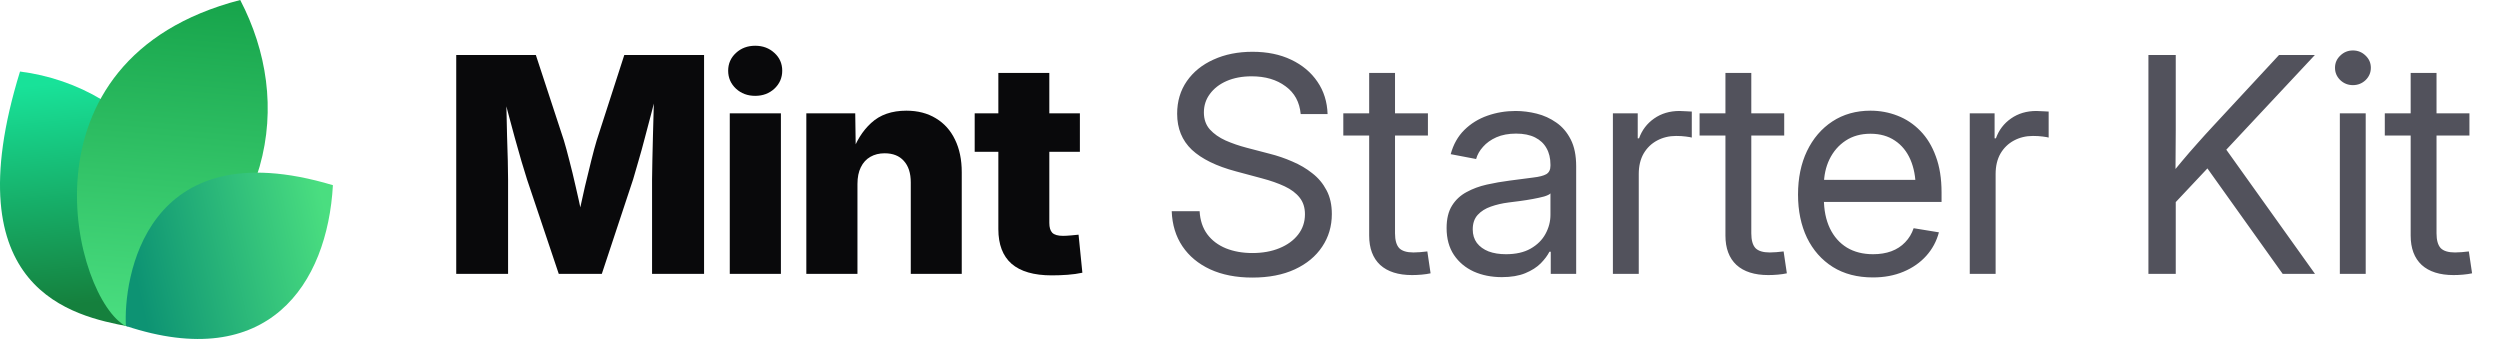
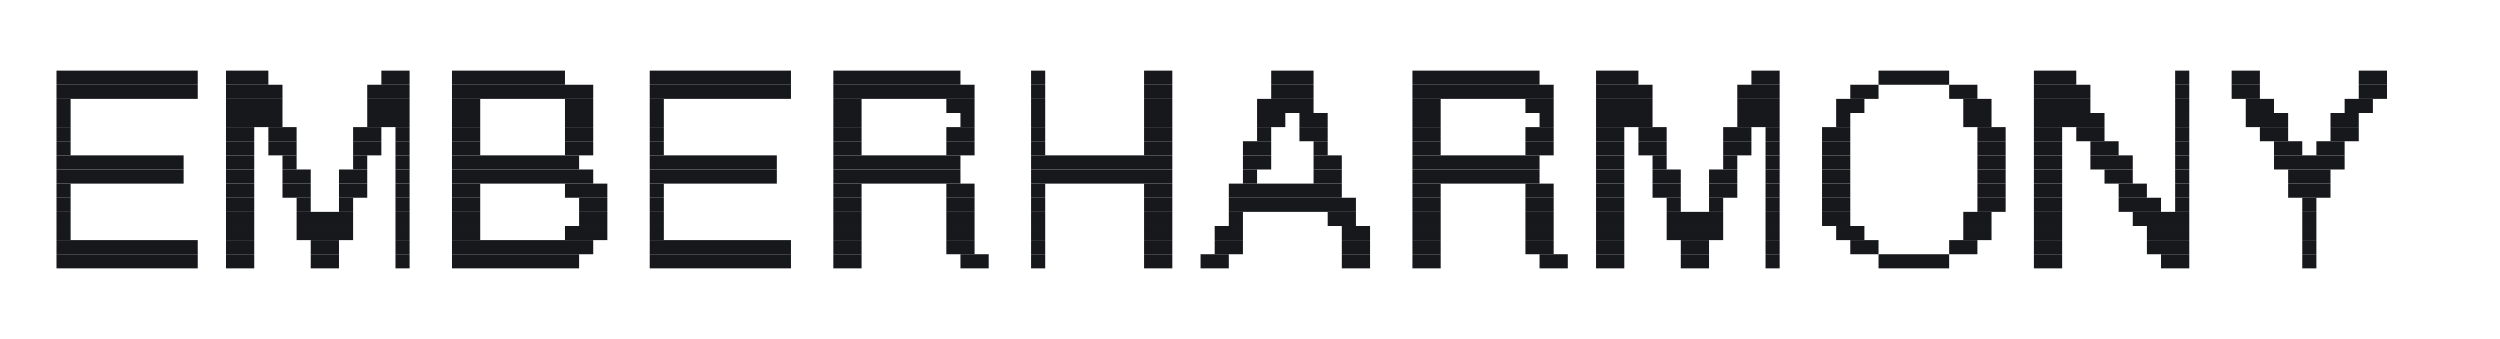
<svg xmlns="http://www.w3.org/2000/svg" width="177" height="24" viewBox="0 0 177 24" fill="none">
-   <path d="M9.061 23.108C5.268 22.377 -3.391 20.627 1.417 5.064C9.634 6.099 16.973 14.064 9.061 23.108Z" fill="url(#paint0_linear_17557_2020)" />
-   <path d="M8.919 23.094C5.276 21.222 0.784 4.209 17.007 0C20.757 7.193 19.621 16.545 8.919 23.094Z" fill="url(#paint1_linear_17557_2020)" />
-   <path d="M8.914 23.079C8.735 19.882 10.159 9.085 23.57 13.111C23.181 20.123 18.984 26.418 8.914 23.079Z" fill="url(#paint2_linear_17557_2020)" />
-   <path d="M32.301 19.392V3.894H37.938L39.925 9.948C40.036 10.315 40.164 10.787 40.31 11.362C40.462 11.938 40.611 12.552 40.757 13.204C40.91 13.855 41.048 14.483 41.173 15.086C41.305 15.682 41.412 16.192 41.495 16.615H40.695C40.771 16.192 40.871 15.682 40.996 15.086C41.128 14.49 41.267 13.866 41.412 13.214C41.565 12.562 41.714 11.948 41.86 11.373C42.005 10.79 42.133 10.315 42.244 9.948L44.2 3.894H49.848V19.392H46.166V12.704C46.166 12.357 46.173 11.917 46.187 11.383C46.2 10.849 46.214 10.27 46.228 9.646C46.249 9.022 46.266 8.391 46.28 7.753C46.301 7.115 46.311 6.519 46.311 5.964H46.623C46.485 6.561 46.332 7.181 46.166 7.826C45.999 8.471 45.833 9.102 45.666 9.719C45.507 10.336 45.351 10.901 45.198 11.414C45.053 11.928 44.928 12.357 44.824 12.704L42.608 19.392H39.561L37.314 12.704C37.203 12.357 37.072 11.928 36.919 11.414C36.773 10.901 36.614 10.34 36.441 9.729C36.274 9.112 36.104 8.481 35.931 7.836C35.764 7.192 35.608 6.567 35.463 5.964H35.827C35.834 6.512 35.844 7.105 35.858 7.743C35.872 8.374 35.886 9.005 35.9 9.636C35.92 10.26 35.938 10.839 35.952 11.373C35.965 11.907 35.972 12.351 35.972 12.704V19.392H32.301ZM51.668 19.392V8.024H55.288V19.392H51.668ZM53.468 6.786C52.927 6.786 52.473 6.616 52.105 6.276C51.738 5.93 51.554 5.507 51.554 5.007C51.554 4.508 51.738 4.088 52.105 3.749C52.473 3.409 52.927 3.239 53.468 3.239C54.009 3.239 54.463 3.409 54.83 3.749C55.198 4.082 55.382 4.501 55.382 5.007C55.382 5.507 55.198 5.93 54.83 6.276C54.463 6.616 54.009 6.786 53.468 6.786ZM60.708 13.027V19.392H57.088V8.024H60.551L60.593 10.967H60.281C60.593 10.024 61.061 9.268 61.685 8.7C62.309 8.124 63.138 7.836 64.171 7.836C64.975 7.836 65.672 8.017 66.262 8.377C66.851 8.731 67.302 9.234 67.614 9.885C67.933 10.537 68.092 11.307 68.092 12.194V19.392H64.483V12.912C64.483 12.26 64.32 11.754 63.994 11.394C63.675 11.033 63.221 10.853 62.632 10.853C62.25 10.853 61.914 10.936 61.623 11.102C61.332 11.269 61.106 11.515 60.947 11.841C60.787 12.16 60.708 12.555 60.708 13.027ZM76.456 8.024V10.749H69.008V8.024H76.456ZM70.683 5.163H74.292V15.783C74.292 16.102 74.361 16.334 74.5 16.48C74.646 16.625 74.899 16.698 75.259 16.698C75.405 16.698 75.596 16.688 75.831 16.667C76.074 16.646 76.251 16.629 76.362 16.615L76.632 19.309C76.313 19.378 75.963 19.427 75.582 19.455C75.207 19.482 74.836 19.496 74.469 19.496C73.2 19.496 72.25 19.222 71.619 18.674C70.995 18.127 70.683 17.308 70.683 16.22V5.163Z" fill="#09090B" />
-   <path d="M88.667 19.652C87.523 19.652 86.528 19.458 85.682 19.07C84.843 18.681 84.188 18.137 83.716 17.437C83.245 16.736 82.992 15.908 82.957 14.951H84.933C84.968 15.596 85.148 16.14 85.474 16.584C85.8 17.021 86.24 17.354 86.795 17.582C87.35 17.804 87.974 17.915 88.667 17.915C89.388 17.915 90.026 17.801 90.581 17.572C91.143 17.343 91.583 17.024 91.902 16.615C92.228 16.199 92.391 15.717 92.391 15.169C92.391 14.698 92.266 14.306 92.017 13.994C91.767 13.675 91.413 13.408 90.956 13.193C90.498 12.978 89.954 12.787 89.323 12.621L87.502 12.132C86.123 11.765 85.082 11.255 84.382 10.603C83.689 9.944 83.342 9.095 83.342 8.055C83.342 7.174 83.571 6.404 84.028 5.746C84.486 5.087 85.117 4.577 85.921 4.217C86.726 3.849 87.645 3.666 88.678 3.666C89.718 3.666 90.63 3.853 91.413 4.227C92.204 4.602 92.824 5.122 93.275 5.787C93.726 6.446 93.965 7.209 93.993 8.076H92.089C92.013 7.23 91.656 6.574 91.018 6.11C90.387 5.638 89.586 5.403 88.615 5.403C87.95 5.403 87.36 5.513 86.847 5.735C86.341 5.957 85.946 6.262 85.661 6.651C85.377 7.032 85.235 7.469 85.235 7.961C85.235 8.447 85.377 8.849 85.661 9.168C85.946 9.48 86.317 9.74 86.774 9.948C87.232 10.149 87.724 10.319 88.251 10.457L89.884 10.884C90.439 11.023 90.977 11.206 91.496 11.435C92.023 11.657 92.495 11.934 92.911 12.267C93.334 12.593 93.67 12.995 93.92 13.474C94.17 13.945 94.294 14.504 94.294 15.149C94.294 16.015 94.066 16.788 93.608 17.468C93.157 18.148 92.512 18.681 91.673 19.07C90.834 19.458 89.832 19.652 88.667 19.652ZM101.097 8.024V9.594H95.106V8.024H101.097ZM96.937 5.163H98.767V16.521C98.767 17 98.865 17.347 99.059 17.562C99.26 17.77 99.6 17.874 100.078 17.874C100.21 17.874 100.366 17.867 100.546 17.853C100.733 17.832 100.903 17.815 101.056 17.801L101.285 19.351C101.097 19.392 100.886 19.423 100.65 19.444C100.414 19.465 100.189 19.475 99.974 19.475C98.996 19.475 98.244 19.236 97.717 18.758C97.197 18.272 96.937 17.579 96.937 16.677V5.163ZM106.33 19.621C105.595 19.621 104.932 19.489 104.343 19.226C103.754 18.955 103.285 18.564 102.939 18.05C102.592 17.53 102.419 16.896 102.419 16.147C102.419 15.495 102.547 14.965 102.804 14.556C103.06 14.146 103.403 13.828 103.833 13.599C104.263 13.363 104.742 13.186 105.269 13.068C105.796 12.95 106.333 12.857 106.881 12.787C107.574 12.69 108.132 12.617 108.555 12.569C108.978 12.52 109.287 12.441 109.481 12.33C109.675 12.212 109.772 12.014 109.772 11.737V11.654C109.772 11.203 109.679 10.815 109.492 10.489C109.311 10.163 109.041 9.91 108.68 9.729C108.32 9.549 107.872 9.459 107.338 9.459C106.805 9.459 106.34 9.546 105.945 9.719C105.556 9.892 105.241 10.118 104.998 10.395C104.755 10.665 104.593 10.953 104.509 11.258L102.71 10.915C102.897 10.222 103.22 9.65 103.677 9.199C104.135 8.748 104.679 8.412 105.31 8.19C105.941 7.968 106.607 7.857 107.307 7.857C107.8 7.857 108.295 7.92 108.795 8.044C109.301 8.169 109.765 8.381 110.188 8.679C110.611 8.97 110.951 9.369 111.208 9.875C111.464 10.374 111.593 11.005 111.593 11.768V19.392H109.793V17.822H109.7C109.568 18.085 109.363 18.359 109.086 18.643C108.809 18.921 108.444 19.153 107.994 19.34C107.543 19.527 106.988 19.621 106.33 19.621ZM106.621 17.998C107.321 17.998 107.904 17.867 108.368 17.603C108.84 17.333 109.19 16.986 109.419 16.563C109.654 16.133 109.772 15.682 109.772 15.211V13.692C109.703 13.769 109.554 13.841 109.325 13.911C109.096 13.973 108.829 14.032 108.524 14.088C108.226 14.143 107.921 14.192 107.609 14.233C107.304 14.275 107.033 14.309 106.798 14.337C106.354 14.393 105.938 14.49 105.549 14.628C105.168 14.76 104.86 14.954 104.624 15.211C104.388 15.467 104.27 15.811 104.27 16.241C104.27 16.615 104.367 16.934 104.561 17.198C104.762 17.461 105.04 17.662 105.393 17.801C105.747 17.933 106.156 17.998 106.621 17.998ZM114.193 19.392V8.024H115.951V9.792H116.045C116.253 9.209 116.61 8.741 117.116 8.388C117.622 8.034 118.219 7.857 118.905 7.857C119.058 7.857 119.217 7.864 119.384 7.878C119.55 7.885 119.682 7.892 119.779 7.899V9.74C119.716 9.719 119.578 9.695 119.363 9.667C119.155 9.639 118.922 9.625 118.666 9.625C118.174 9.625 117.726 9.733 117.324 9.948C116.922 10.163 116.603 10.471 116.367 10.874C116.138 11.276 116.024 11.758 116.024 12.319V19.392H114.193ZM126.322 8.024V9.594H120.33V8.024H126.322ZM122.161 5.163H123.992V16.521C123.992 17 124.089 17.347 124.283 17.562C124.484 17.77 124.824 17.874 125.302 17.874C125.434 17.874 125.59 17.867 125.77 17.853C125.958 17.832 126.127 17.815 126.28 17.801L126.509 19.351C126.322 19.392 126.11 19.423 125.874 19.444C125.639 19.465 125.413 19.475 125.198 19.475C124.221 19.475 123.468 19.236 122.941 18.758C122.421 18.272 122.161 17.579 122.161 16.677V5.163ZM132.604 19.642C131.502 19.642 130.555 19.396 129.765 18.903C128.974 18.404 128.364 17.714 127.934 16.834C127.511 15.946 127.3 14.927 127.3 13.775C127.3 12.611 127.511 11.584 127.934 10.697C128.364 9.802 128.964 9.102 129.734 8.596C130.51 8.089 131.408 7.836 132.428 7.836C133.1 7.836 133.738 7.954 134.341 8.19C134.952 8.426 135.489 8.783 135.954 9.261C136.425 9.74 136.793 10.343 137.056 11.071C137.327 11.792 137.462 12.645 137.462 13.63V14.296H128.433V12.735H136.463L135.631 13.297C135.631 12.541 135.506 11.876 135.257 11.3C135.007 10.725 134.643 10.277 134.165 9.958C133.686 9.632 133.107 9.469 132.428 9.469C131.748 9.469 131.162 9.632 130.67 9.958C130.177 10.284 129.796 10.725 129.526 11.279C129.262 11.827 129.13 12.441 129.13 13.12V14.046C129.13 14.864 129.273 15.572 129.557 16.168C129.841 16.757 130.243 17.211 130.763 17.53C131.283 17.842 131.901 17.998 132.615 17.998C133.093 17.998 133.523 17.929 133.905 17.79C134.293 17.645 134.619 17.433 134.882 17.156C135.153 16.879 135.354 16.546 135.486 16.157L137.275 16.449C137.108 17.08 136.81 17.634 136.38 18.113C135.95 18.591 135.413 18.966 134.768 19.236C134.123 19.507 133.402 19.642 132.604 19.642ZM139.459 19.392V8.024H141.217V9.792H141.311C141.519 9.209 141.876 8.741 142.382 8.388C142.888 8.034 143.485 7.857 144.171 7.857C144.324 7.857 144.483 7.864 144.649 7.878C144.816 7.885 144.948 7.892 145.045 7.899V9.74C144.982 9.719 144.844 9.695 144.629 9.667C144.421 9.639 144.188 9.625 143.932 9.625C143.439 9.625 142.992 9.733 142.59 9.948C142.188 10.163 141.869 10.471 141.633 10.874C141.404 11.276 141.29 11.758 141.29 12.319V19.392H139.459ZM153.429 14.961V12.715C153.783 12.257 154.136 11.82 154.49 11.404C154.844 10.981 155.204 10.565 155.572 10.156C155.939 9.74 156.314 9.327 156.695 8.918L161.355 3.894H163.893L157.277 10.967H157.184L153.429 14.961ZM152.108 19.392V3.894H154.043V9.241L154.022 12.559L154.043 13.505V19.392H152.108ZM161.615 19.392L155.967 11.477L157.173 9.969L163.903 19.392H161.615ZM165.661 19.392V8.024H167.492V19.392H165.661ZM166.587 6.027C166.24 6.027 165.942 5.909 165.692 5.673C165.443 5.43 165.318 5.139 165.318 4.799C165.318 4.459 165.443 4.172 165.692 3.936C165.942 3.693 166.24 3.572 166.587 3.572C166.934 3.572 167.232 3.693 167.482 3.936C167.731 4.172 167.856 4.459 167.856 4.799C167.856 5.139 167.731 5.43 167.482 5.673C167.232 5.909 166.934 6.027 166.587 6.027ZM174.836 8.024V9.594H168.844V8.024H174.836ZM170.675 5.163H172.506V16.521C172.506 17 172.603 17.347 172.797 17.562C172.998 17.77 173.338 17.874 173.816 17.874C173.948 17.874 174.104 17.867 174.284 17.853C174.472 17.832 174.641 17.815 174.794 17.801L175.023 19.351C174.836 19.392 174.624 19.423 174.388 19.444C174.153 19.465 173.927 19.475 173.712 19.475C172.735 19.475 171.982 19.236 171.455 18.758C170.935 18.272 170.675 17.579 170.675 16.677V5.163Z" fill="#52525C" />
-   <defs>
-     <linearGradient id="paint0_linear_17557_2020" x1="3.776" y1="5.916" x2="5.232" y2="21.559" gradientUnits="userSpaceOnUse">
-       <stop stop-color="#18E299" />
-       <stop offset="1" stop-color="#15803D" />
-     </linearGradient>
-     <linearGradient id="paint1_linear_17557_2020" x1="12.171" y1="-0.718" x2="10.19" y2="22.983" gradientUnits="userSpaceOnUse">
-       <stop stop-color="#16A34A" />
-       <stop offset="1" stop-color="#4ADE80" />
-     </linearGradient>
-     <linearGradient id="paint2_linear_17557_2020" x1="23.133" y1="15.353" x2="9.338" y2="18.52" gradientUnits="userSpaceOnUse">
-       <stop stop-color="#4ADE80" />
-       <stop offset="1" stop-color="#0D9373" />
-     </linearGradient>
-   </defs>
+   <rect x="4" y="5" width="10" height="1" fill="#17181C" />
+   <rect x="16" y="5" width="3" height="1" fill="#17181C" />
+   <rect x="27" y="5" width="2" height="1" fill="#17181C" />
+   <rect x="32" y="5" width="8" height="1" fill="#17181C" />
+   <rect x="46" y="5" width="10" height="1" fill="#17181C" />
+   <rect x="59" y="5" width="9" height="1" fill="#17181C" />
+   <rect x="73" y="5" width="1" height="1" fill="#17181C" />
+   <rect x="81" y="5" width="2" height="1" fill="#17181C" />
+   <rect x="90" y="5" width="3" height="1" fill="#17181C" />
+   <rect x="100" y="5" width="9" height="1" fill="#17181C" />
+   <rect x="113" y="5" width="3" height="1" fill="#17181C" />
+   <rect x="124" y="5" width="2" height="1" fill="#17181C" />
+   <rect x="133" y="5" width="5" height="1" fill="#17181C" />
+   <rect x="144" y="5" width="3" height="1" fill="#17181C" />
+   <rect x="154" y="5" width="1" height="1" fill="#17181C" />
+   <rect x="158" y="5" width="2" height="1" fill="#17181C" />
+   <rect x="167" y="5" width="2" height="1" fill="#17181C" />
+   <rect x="4" y="6" width="10" height="1" fill="#17181C" />
+   <rect x="16" y="6" width="4" height="1" fill="#17181C" />
+   <rect x="26" y="6" width="3" height="1" fill="#17181C" />
+   <rect x="32" y="6" width="10" height="1" fill="#17181C" />
+   <rect x="46" y="6" width="10" height="1" fill="#17181C" />
+   <rect x="59" y="6" width="10" height="1" fill="#17181C" />
+   <rect x="73" y="6" width="1" height="1" fill="#17181C" />
+   <rect x="81" y="6" width="2" height="1" fill="#17181C" />
+   <rect x="90" y="6" width="3" height="1" fill="#17181C" />
+   <rect x="100" y="6" width="10" height="1" fill="#17181C" />
+   <rect x="113" y="6" width="4" height="1" fill="#17181C" />
+   <rect x="123" y="6" width="3" height="1" fill="#17181C" />
+   <rect x="131" y="6" width="2" height="1" fill="#17181C" />
+   <rect x="138" y="6" width="2" height="1" fill="#17181C" />
+   <rect x="144" y="6" width="4" height="1" fill="#17181C" />
+   <rect x="154" y="6" width="1" height="1" fill="#17181C" />
+   <rect x="158" y="6" width="2" height="1" fill="#17181C" />
+   <rect x="167" y="6" width="2" height="1" fill="#17181C" />
+   <rect x="4" y="7" width="1" height="1" fill="#17181C" />
+   <rect x="16" y="7" width="4" height="1" fill="#17181C" />
+   <rect x="26" y="7" width="3" height="1" fill="#17181C" />
+   <rect x="32" y="7" width="2" height="1" fill="#17181C" />
+   <rect x="40" y="7" width="2" height="1" fill="#17181C" />
+   <rect x="46" y="7" width="1" height="1" fill="#17181C" />
+   <rect x="59" y="7" width="2" height="1" fill="#17181C" />
+   <rect x="67" y="7" width="2" height="1" fill="#17181C" />
+   <rect x="73" y="7" width="1" height="1" fill="#17181C" />
+   <rect x="81" y="7" width="2" height="1" fill="#17181C" />
+   <rect x="89" y="7" width="4" height="1" fill="#17181C" />
+   <rect x="100" y="7" width="2" height="1" fill="#17181C" />
+   <rect x="108" y="7" width="2" height="1" fill="#17181C" />
+   <rect x="113" y="7" width="4" height="1" fill="#17181C" />
+   <rect x="123" y="7" width="3" height="1" fill="#17181C" />
+   <rect x="130" y="7" width="2" height="1" fill="#17181C" />
+   <rect x="139" y="7" width="2" height="1" fill="#17181C" />
+   <rect x="144" y="7" width="4" height="1" fill="#17181C" />
+   <rect x="154" y="7" width="1" height="1" fill="#17181C" />
+   <rect x="159" y="7" width="2" height="1" fill="#17181C" />
+   <rect x="166" y="7" width="2" height="1" fill="#17181C" />
+   <rect x="4" y="8" width="1" height="1" fill="#17181C" />
+   <rect x="16" y="8" width="4" height="1" fill="#17181C" />
+   <rect x="26" y="8" width="3" height="1" fill="#17181C" />
+   <rect x="32" y="8" width="2" height="1" fill="#17181C" />
+   <rect x="40" y="8" width="2" height="1" fill="#17181C" />
+   <rect x="46" y="8" width="1" height="1" fill="#17181C" />
+   <rect x="59" y="8" width="2" height="1" fill="#17181C" />
+   <rect x="68" y="8" width="1" height="1" fill="#17181C" />
+   <rect x="73" y="8" width="1" height="1" fill="#17181C" />
+   <rect x="81" y="8" width="2" height="1" fill="#17181C" />
+   <rect x="89" y="8" width="2" height="1" fill="#17181C" />
+   <rect x="92" y="8" width="2" height="1" fill="#17181C" />
+   <rect x="100" y="8" width="2" height="1" fill="#17181C" />
+   <rect x="109" y="8" width="1" height="1" fill="#17181C" />
+   <rect x="113" y="8" width="4" height="1" fill="#17181C" />
+   <rect x="123" y="8" width="3" height="1" fill="#17181C" />
+   <rect x="130" y="8" width="1" height="1" fill="#17181C" />
+   <rect x="139" y="8" width="2" height="1" fill="#17181C" />
+   <rect x="144" y="8" width="5" height="1" fill="#17181C" />
+   <rect x="154" y="8" width="1" height="1" fill="#17181C" />
+   <rect x="159" y="8" width="3" height="1" fill="#17181C" />
+   <rect x="165" y="8" width="2" height="1" fill="#17181C" />
+   <rect x="4" y="9" width="1" height="1" fill="#17181C" />
+   <rect x="16" y="9" width="2" height="1" fill="#17181C" />
+   <rect x="19" y="9" width="2" height="1" fill="#17181C" />
+   <rect x="25" y="9" width="2" height="1" fill="#17181C" />
+   <rect x="28" y="9" width="1" height="1" fill="#17181C" />
+   <rect x="32" y="9" width="2" height="1" fill="#17181C" />
+   <rect x="40" y="9" width="2" height="1" fill="#17181C" />
+   <rect x="46" y="9" width="1" height="1" fill="#17181C" />
+   <rect x="59" y="9" width="2" height="1" fill="#17181C" />
+   <rect x="67" y="9" width="2" height="1" fill="#17181C" />
+   <rect x="73" y="9" width="1" height="1" fill="#17181C" />
+   <rect x="81" y="9" width="2" height="1" fill="#17181C" />
+   <rect x="89" y="9" width="1" height="1" fill="#17181C" />
+   <rect x="92" y="9" width="2" height="1" fill="#17181C" />
+   <rect x="100" y="9" width="2" height="1" fill="#17181C" />
+   <rect x="108" y="9" width="2" height="1" fill="#17181C" />
+   <rect x="113" y="9" width="2" height="1" fill="#17181C" />
+   <rect x="116" y="9" width="2" height="1" fill="#17181C" />
+   <rect x="122" y="9" width="2" height="1" fill="#17181C" />
+   <rect x="125" y="9" width="1" height="1" fill="#17181C" />
+   <rect x="129" y="9" width="2" height="1" fill="#17181C" />
+   <rect x="140" y="9" width="2" height="1" fill="#17181C" />
+   <rect x="144" y="9" width="2" height="1" fill="#17181C" />
+   <rect x="147" y="9" width="2" height="1" fill="#17181C" />
+   <rect x="154" y="9" width="1" height="1" fill="#17181C" />
+   <rect x="160" y="9" width="2" height="1" fill="#17181C" />
+   <rect x="165" y="9" width="2" height="1" fill="#17181C" />
+   <rect x="4" y="10" width="1" height="1" fill="#17181C" />
+   <rect x="16" y="10" width="2" height="1" fill="#17181C" />
+   <rect x="19" y="10" width="2" height="1" fill="#17181C" />
+   <rect x="25" y="10" width="2" height="1" fill="#17181C" />
+   <rect x="28" y="10" width="1" height="1" fill="#17181C" />
+   <rect x="32" y="10" width="2" height="1" fill="#17181C" />
+   <rect x="40" y="10" width="2" height="1" fill="#17181C" />
+   <rect x="46" y="10" width="1" height="1" fill="#17181C" />
+   <rect x="59" y="10" width="2" height="1" fill="#17181C" />
+   <rect x="67" y="10" width="2" height="1" fill="#17181C" />
+   <rect x="73" y="10" width="1" height="1" fill="#17181C" />
+   <rect x="81" y="10" width="2" height="1" fill="#17181C" />
+   <rect x="88" y="10" width="2" height="1" fill="#17181C" />
+   <rect x="93" y="10" width="1" height="1" fill="#17181C" />
+   <rect x="100" y="10" width="2" height="1" fill="#17181C" />
+   <rect x="108" y="10" width="2" height="1" fill="#17181C" />
+   <rect x="113" y="10" width="2" height="1" fill="#17181C" />
+   <rect x="116" y="10" width="2" height="1" fill="#17181C" />
+   <rect x="122" y="10" width="2" height="1" fill="#17181C" />
+   <rect x="125" y="10" width="1" height="1" fill="#17181C" />
+   <rect x="129" y="10" width="2" height="1" fill="#17181C" />
+   <rect x="140" y="10" width="2" height="1" fill="#17181C" />
+   <rect x="144" y="10" width="2" height="1" fill="#17181C" />
+   <rect x="148" y="10" width="2" height="1" fill="#17181C" />
+   <rect x="154" y="10" width="1" height="1" fill="#17181C" />
+   <rect x="161" y="10" width="2" height="1" fill="#17181C" />
+   <rect x="164" y="10" width="2" height="1" fill="#17181C" />
+   <rect x="4" y="11" width="9" height="1" fill="#17181C" />
+   <rect x="16" y="11" width="2" height="1" fill="#17181C" />
+   <rect x="20" y="11" width="1" height="1" fill="#17181C" />
+   <rect x="25" y="11" width="1" height="1" fill="#17181C" />
+   <rect x="28" y="11" width="1" height="1" fill="#17181C" />
+   <rect x="32" y="11" width="9" height="1" fill="#17181C" />
+   <rect x="46" y="11" width="9" height="1" fill="#17181C" />
+   <rect x="59" y="11" width="9" height="1" fill="#17181C" />
+   <rect x="73" y="11" width="10" height="1" fill="#17181C" />
+   <rect x="88" y="11" width="2" height="1" fill="#17181C" />
+   <rect x="93" y="11" width="2" height="1" fill="#17181C" />
+   <rect x="100" y="11" width="9" height="1" fill="#17181C" />
+   <rect x="113" y="11" width="2" height="1" fill="#17181C" />
+   <rect x="117" y="11" width="1" height="1" fill="#17181C" />
+   <rect x="122" y="11" width="1" height="1" fill="#17181C" />
+   <rect x="125" y="11" width="1" height="1" fill="#17181C" />
+   <rect x="129" y="11" width="2" height="1" fill="#17181C" />
+   <rect x="140" y="11" width="2" height="1" fill="#17181C" />
+   <rect x="144" y="11" width="2" height="1" fill="#17181C" />
+   <rect x="148" y="11" width="3" height="1" fill="#17181C" />
+   <rect x="154" y="11" width="1" height="1" fill="#17181C" />
+   <rect x="161" y="11" width="5" height="1" fill="#17181C" />
+   <rect x="4" y="12" width="9" height="1" fill="#17181C" />
+   <rect x="16" y="12" width="2" height="1" fill="#17181C" />
+   <rect x="20" y="12" width="2" height="1" fill="#17181C" />
+   <rect x="24" y="12" width="2" height="1" fill="#17181C" />
+   <rect x="28" y="12" width="1" height="1" fill="#17181C" />
+   <rect x="32" y="12" width="10" height="1" fill="#17181C" />
+   <rect x="46" y="12" width="9" height="1" fill="#17181C" />
+   <rect x="59" y="12" width="9" height="1" fill="#17181C" />
+   <rect x="73" y="12" width="10" height="1" fill="#17181C" />
+   <rect x="88" y="12" width="1" height="1" fill="#17181C" />
+   <rect x="93" y="12" width="2" height="1" fill="#17181C" />
+   <rect x="100" y="12" width="9" height="1" fill="#17181C" />
+   <rect x="113" y="12" width="2" height="1" fill="#17181C" />
+   <rect x="117" y="12" width="2" height="1" fill="#17181C" />
+   <rect x="121" y="12" width="2" height="1" fill="#17181C" />
+   <rect x="125" y="12" width="1" height="1" fill="#17181C" />
+   <rect x="129" y="12" width="2" height="1" fill="#17181C" />
+   <rect x="140" y="12" width="2" height="1" fill="#17181C" />
+   <rect x="144" y="12" width="2" height="1" fill="#17181C" />
+   <rect x="149" y="12" width="2" height="1" fill="#17181C" />
+   <rect x="154" y="12" width="1" height="1" fill="#17181C" />
+   <rect x="162" y="12" width="3" height="1" fill="#17181C" />
+   <rect x="4" y="13" width="1" height="1" fill="#17181C" />
+   <rect x="16" y="13" width="2" height="1" fill="#17181C" />
+   <rect x="20" y="13" width="2" height="1" fill="#17181C" />
+   <rect x="24" y="13" width="2" height="1" fill="#17181C" />
+   <rect x="28" y="13" width="1" height="1" fill="#17181C" />
+   <rect x="32" y="13" width="2" height="1" fill="#17181C" />
+   <rect x="40" y="13" width="3" height="1" fill="#17181C" />
+   <rect x="46" y="13" width="1" height="1" fill="#17181C" />
+   <rect x="59" y="13" width="2" height="1" fill="#17181C" />
+   <rect x="67" y="13" width="2" height="1" fill="#17181C" />
+   <rect x="73" y="13" width="1" height="1" fill="#17181C" />
+   <rect x="81" y="13" width="2" height="1" fill="#17181C" />
+   <rect x="87" y="13" width="8" height="1" fill="#17181C" />
+   <rect x="100" y="13" width="2" height="1" fill="#17181C" />
+   <rect x="108" y="13" width="2" height="1" fill="#17181C" />
+   <rect x="113" y="13" width="2" height="1" fill="#17181C" />
+   <rect x="117" y="13" width="2" height="1" fill="#17181C" />
+   <rect x="121" y="13" width="2" height="1" fill="#17181C" />
+   <rect x="125" y="13" width="1" height="1" fill="#17181C" />
+   <rect x="129" y="13" width="2" height="1" fill="#17181C" />
+   <rect x="140" y="13" width="2" height="1" fill="#17181C" />
+   <rect x="144" y="13" width="2" height="1" fill="#17181C" />
+   <rect x="150" y="13" width="2" height="1" fill="#17181C" />
+   <rect x="154" y="13" width="1" height="1" fill="#17181C" />
+   <rect x="162" y="13" width="3" height="1" fill="#17181C" />
+   <rect x="4" y="14" width="1" height="1" fill="#17181C" />
+   <rect x="16" y="14" width="2" height="1" fill="#17181C" />
+   <rect x="21" y="14" width="1" height="1" fill="#17181C" />
+   <rect x="24" y="14" width="1" height="1" fill="#17181C" />
+   <rect x="28" y="14" width="1" height="1" fill="#17181C" />
+   <rect x="32" y="14" width="2" height="1" fill="#17181C" />
+   <rect x="41" y="14" width="2" height="1" fill="#17181C" />
+   <rect x="46" y="14" width="1" height="1" fill="#17181C" />
+   <rect x="59" y="14" width="2" height="1" fill="#17181C" />
+   <rect x="67" y="14" width="2" height="1" fill="#17181C" />
+   <rect x="73" y="14" width="1" height="1" fill="#17181C" />
+   <rect x="81" y="14" width="2" height="1" fill="#17181C" />
+   <rect x="87" y="14" width="9" height="1" fill="#17181C" />
+   <rect x="100" y="14" width="2" height="1" fill="#17181C" />
+   <rect x="108" y="14" width="2" height="1" fill="#17181C" />
+   <rect x="113" y="14" width="2" height="1" fill="#17181C" />
+   <rect x="118" y="14" width="1" height="1" fill="#17181C" />
+   <rect x="121" y="14" width="1" height="1" fill="#17181C" />
+   <rect x="125" y="14" width="1" height="1" fill="#17181C" />
+   <rect x="129" y="14" width="2" height="1" fill="#17181C" />
+   <rect x="140" y="14" width="2" height="1" fill="#17181C" />
+   <rect x="144" y="14" width="2" height="1" fill="#17181C" />
+   <rect x="150" y="14" width="3" height="1" fill="#17181C" />
+   <rect x="154" y="14" width="1" height="1" fill="#17181C" />
+   <rect x="163" y="14" width="1" height="1" fill="#17181C" />
+   <rect x="4" y="15" width="1" height="1" fill="#17181C" />
+   <rect x="16" y="15" width="2" height="1" fill="#17181C" />
+   <rect x="21" y="15" width="4" height="1" fill="#17181C" />
+   <rect x="28" y="15" width="1" height="1" fill="#17181C" />
+   <rect x="32" y="15" width="2" height="1" fill="#17181C" />
+   <rect x="41" y="15" width="2" height="1" fill="#17181C" />
+   <rect x="46" y="15" width="1" height="1" fill="#17181C" />
+   <rect x="59" y="15" width="2" height="1" fill="#17181C" />
+   <rect x="67" y="15" width="2" height="1" fill="#17181C" />
+   <rect x="73" y="15" width="1" height="1" fill="#17181C" />
+   <rect x="81" y="15" width="2" height="1" fill="#17181C" />
+   <rect x="87" y="15" width="1" height="1" fill="#17181C" />
+   <rect x="94" y="15" width="2" height="1" fill="#17181C" />
+   <rect x="100" y="15" width="2" height="1" fill="#17181C" />
+   <rect x="108" y="15" width="2" height="1" fill="#17181C" />
+   <rect x="113" y="15" width="2" height="1" fill="#17181C" />
+   <rect x="118" y="15" width="4" height="1" fill="#17181C" />
+   <rect x="125" y="15" width="1" height="1" fill="#17181C" />
+   <rect x="129" y="15" width="2" height="1" fill="#17181C" />
+   <rect x="139" y="15" width="2" height="1" fill="#17181C" />
+   <rect x="144" y="15" width="2" height="1" fill="#17181C" />
+   <rect x="151" y="15" width="4" height="1" fill="#17181C" />
+   <rect x="163" y="15" width="1" height="1" fill="#17181C" />
+   <rect x="4" y="16" width="1" height="1" fill="#17181C" />
+   <rect x="16" y="16" width="2" height="1" fill="#17181C" />
+   <rect x="21" y="16" width="4" height="1" fill="#17181C" />
+   <rect x="28" y="16" width="1" height="1" fill="#17181C" />
+   <rect x="32" y="16" width="2" height="1" fill="#17181C" />
+   <rect x="40" y="16" width="3" height="1" fill="#17181C" />
+   <rect x="46" y="16" width="1" height="1" fill="#17181C" />
+   <rect x="59" y="16" width="2" height="1" fill="#17181C" />
+   <rect x="67" y="16" width="2" height="1" fill="#17181C" />
+   <rect x="73" y="16" width="1" height="1" fill="#17181C" />
+   <rect x="81" y="16" width="2" height="1" fill="#17181C" />
+   <rect x="86" y="16" width="2" height="1" fill="#17181C" />
+   <rect x="95" y="16" width="2" height="1" fill="#17181C" />
+   <rect x="100" y="16" width="2" height="1" fill="#17181C" />
+   <rect x="108" y="16" width="2" height="1" fill="#17181C" />
+   <rect x="113" y="16" width="2" height="1" fill="#17181C" />
+   <rect x="118" y="16" width="4" height="1" fill="#17181C" />
+   <rect x="125" y="16" width="1" height="1" fill="#17181C" />
+   <rect x="130" y="16" width="2" height="1" fill="#17181C" />
+   <rect x="139" y="16" width="2" height="1" fill="#17181C" />
+   <rect x="144" y="16" width="2" height="1" fill="#17181C" />
+   <rect x="152" y="16" width="3" height="1" fill="#17181C" />
+   <rect x="163" y="16" width="1" height="1" fill="#17181C" />
+   <rect x="4" y="17" width="10" height="1" fill="#17181C" />
+   <rect x="16" y="17" width="2" height="1" fill="#17181C" />
+   <rect x="22" y="17" width="2" height="1" fill="#17181C" />
+   <rect x="28" y="17" width="1" height="1" fill="#17181C" />
+   <rect x="32" y="17" width="10" height="1" fill="#17181C" />
+   <rect x="46" y="17" width="10" height="1" fill="#17181C" />
+   <rect x="59" y="17" width="2" height="1" fill="#17181C" />
+   <rect x="67" y="17" width="2" height="1" fill="#17181C" />
+   <rect x="73" y="17" width="1" height="1" fill="#17181C" />
+   <rect x="81" y="17" width="2" height="1" fill="#17181C" />
+   <rect x="86" y="17" width="2" height="1" fill="#17181C" />
+   <rect x="95" y="17" width="2" height="1" fill="#17181C" />
+   <rect x="100" y="17" width="2" height="1" fill="#17181C" />
+   <rect x="108" y="17" width="2" height="1" fill="#17181C" />
+   <rect x="113" y="17" width="2" height="1" fill="#17181C" />
+   <rect x="119" y="17" width="2" height="1" fill="#17181C" />
+   <rect x="125" y="17" width="1" height="1" fill="#17181C" />
+   <rect x="131" y="17" width="2" height="1" fill="#17181C" />
+   <rect x="138" y="17" width="2" height="1" fill="#17181C" />
+   <rect x="144" y="17" width="2" height="1" fill="#17181C" />
+   <rect x="152" y="17" width="3" height="1" fill="#17181C" />
+   <rect x="163" y="17" width="1" height="1" fill="#17181C" />
+   <rect x="4" y="18" width="10" height="1" fill="#17181C" />
+   <rect x="16" y="18" width="2" height="1" fill="#17181C" />
+   <rect x="22" y="18" width="2" height="1" fill="#17181C" />
+   <rect x="28" y="18" width="1" height="1" fill="#17181C" />
+   <rect x="32" y="18" width="9" height="1" fill="#17181C" />
+   <rect x="46" y="18" width="10" height="1" fill="#17181C" />
+   <rect x="59" y="18" width="2" height="1" fill="#17181C" />
+   <rect x="68" y="18" width="2" height="1" fill="#17181C" />
+   <rect x="73" y="18" width="1" height="1" fill="#17181C" />
+   <rect x="81" y="18" width="2" height="1" fill="#17181C" />
+   <rect x="85" y="18" width="2" height="1" fill="#17181C" />
+   <rect x="95" y="18" width="2" height="1" fill="#17181C" />
+   <rect x="100" y="18" width="2" height="1" fill="#17181C" />
+   <rect x="109" y="18" width="2" height="1" fill="#17181C" />
+   <rect x="113" y="18" width="2" height="1" fill="#17181C" />
+   <rect x="119" y="18" width="2" height="1" fill="#17181C" />
+   <rect x="125" y="18" width="1" height="1" fill="#17181C" />
+   <rect x="133" y="18" width="5" height="1" fill="#17181C" />
+   <rect x="144" y="18" width="2" height="1" fill="#17181C" />
+   <rect x="153" y="18" width="2" height="1" fill="#17181C" />
+   <rect x="163" y="18" width="1" height="1" fill="#17181C" />
</svg>
